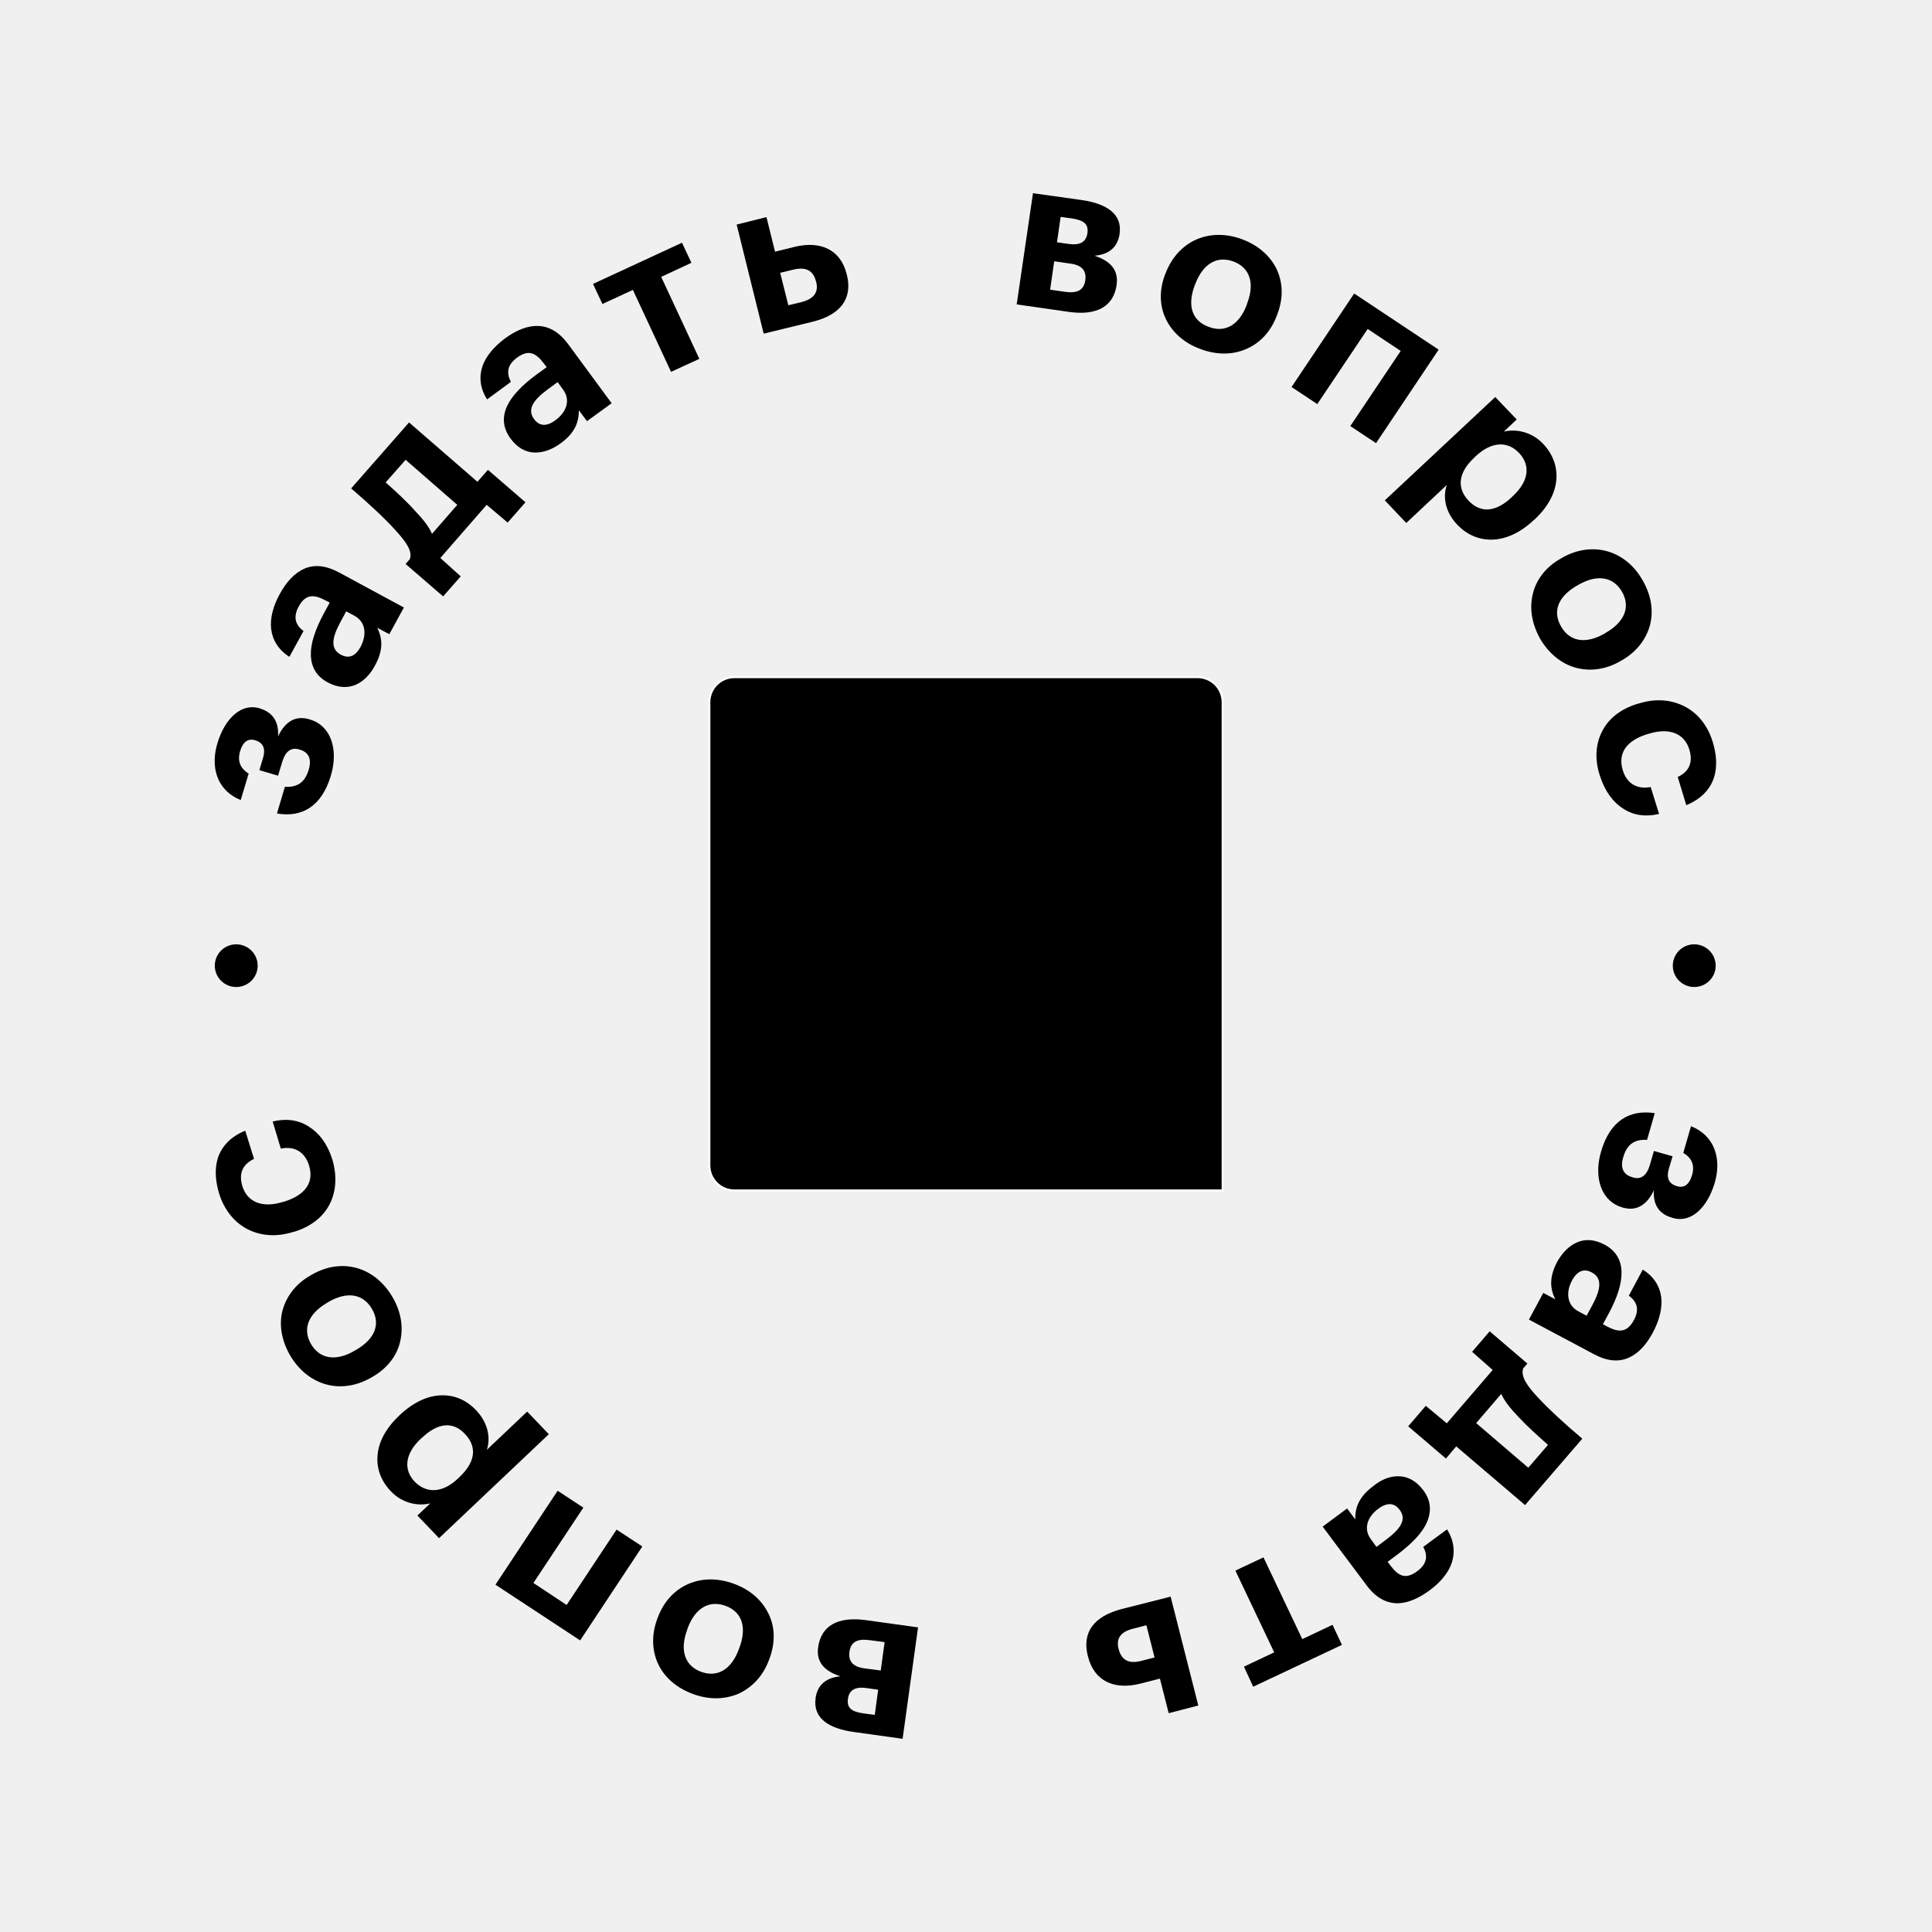
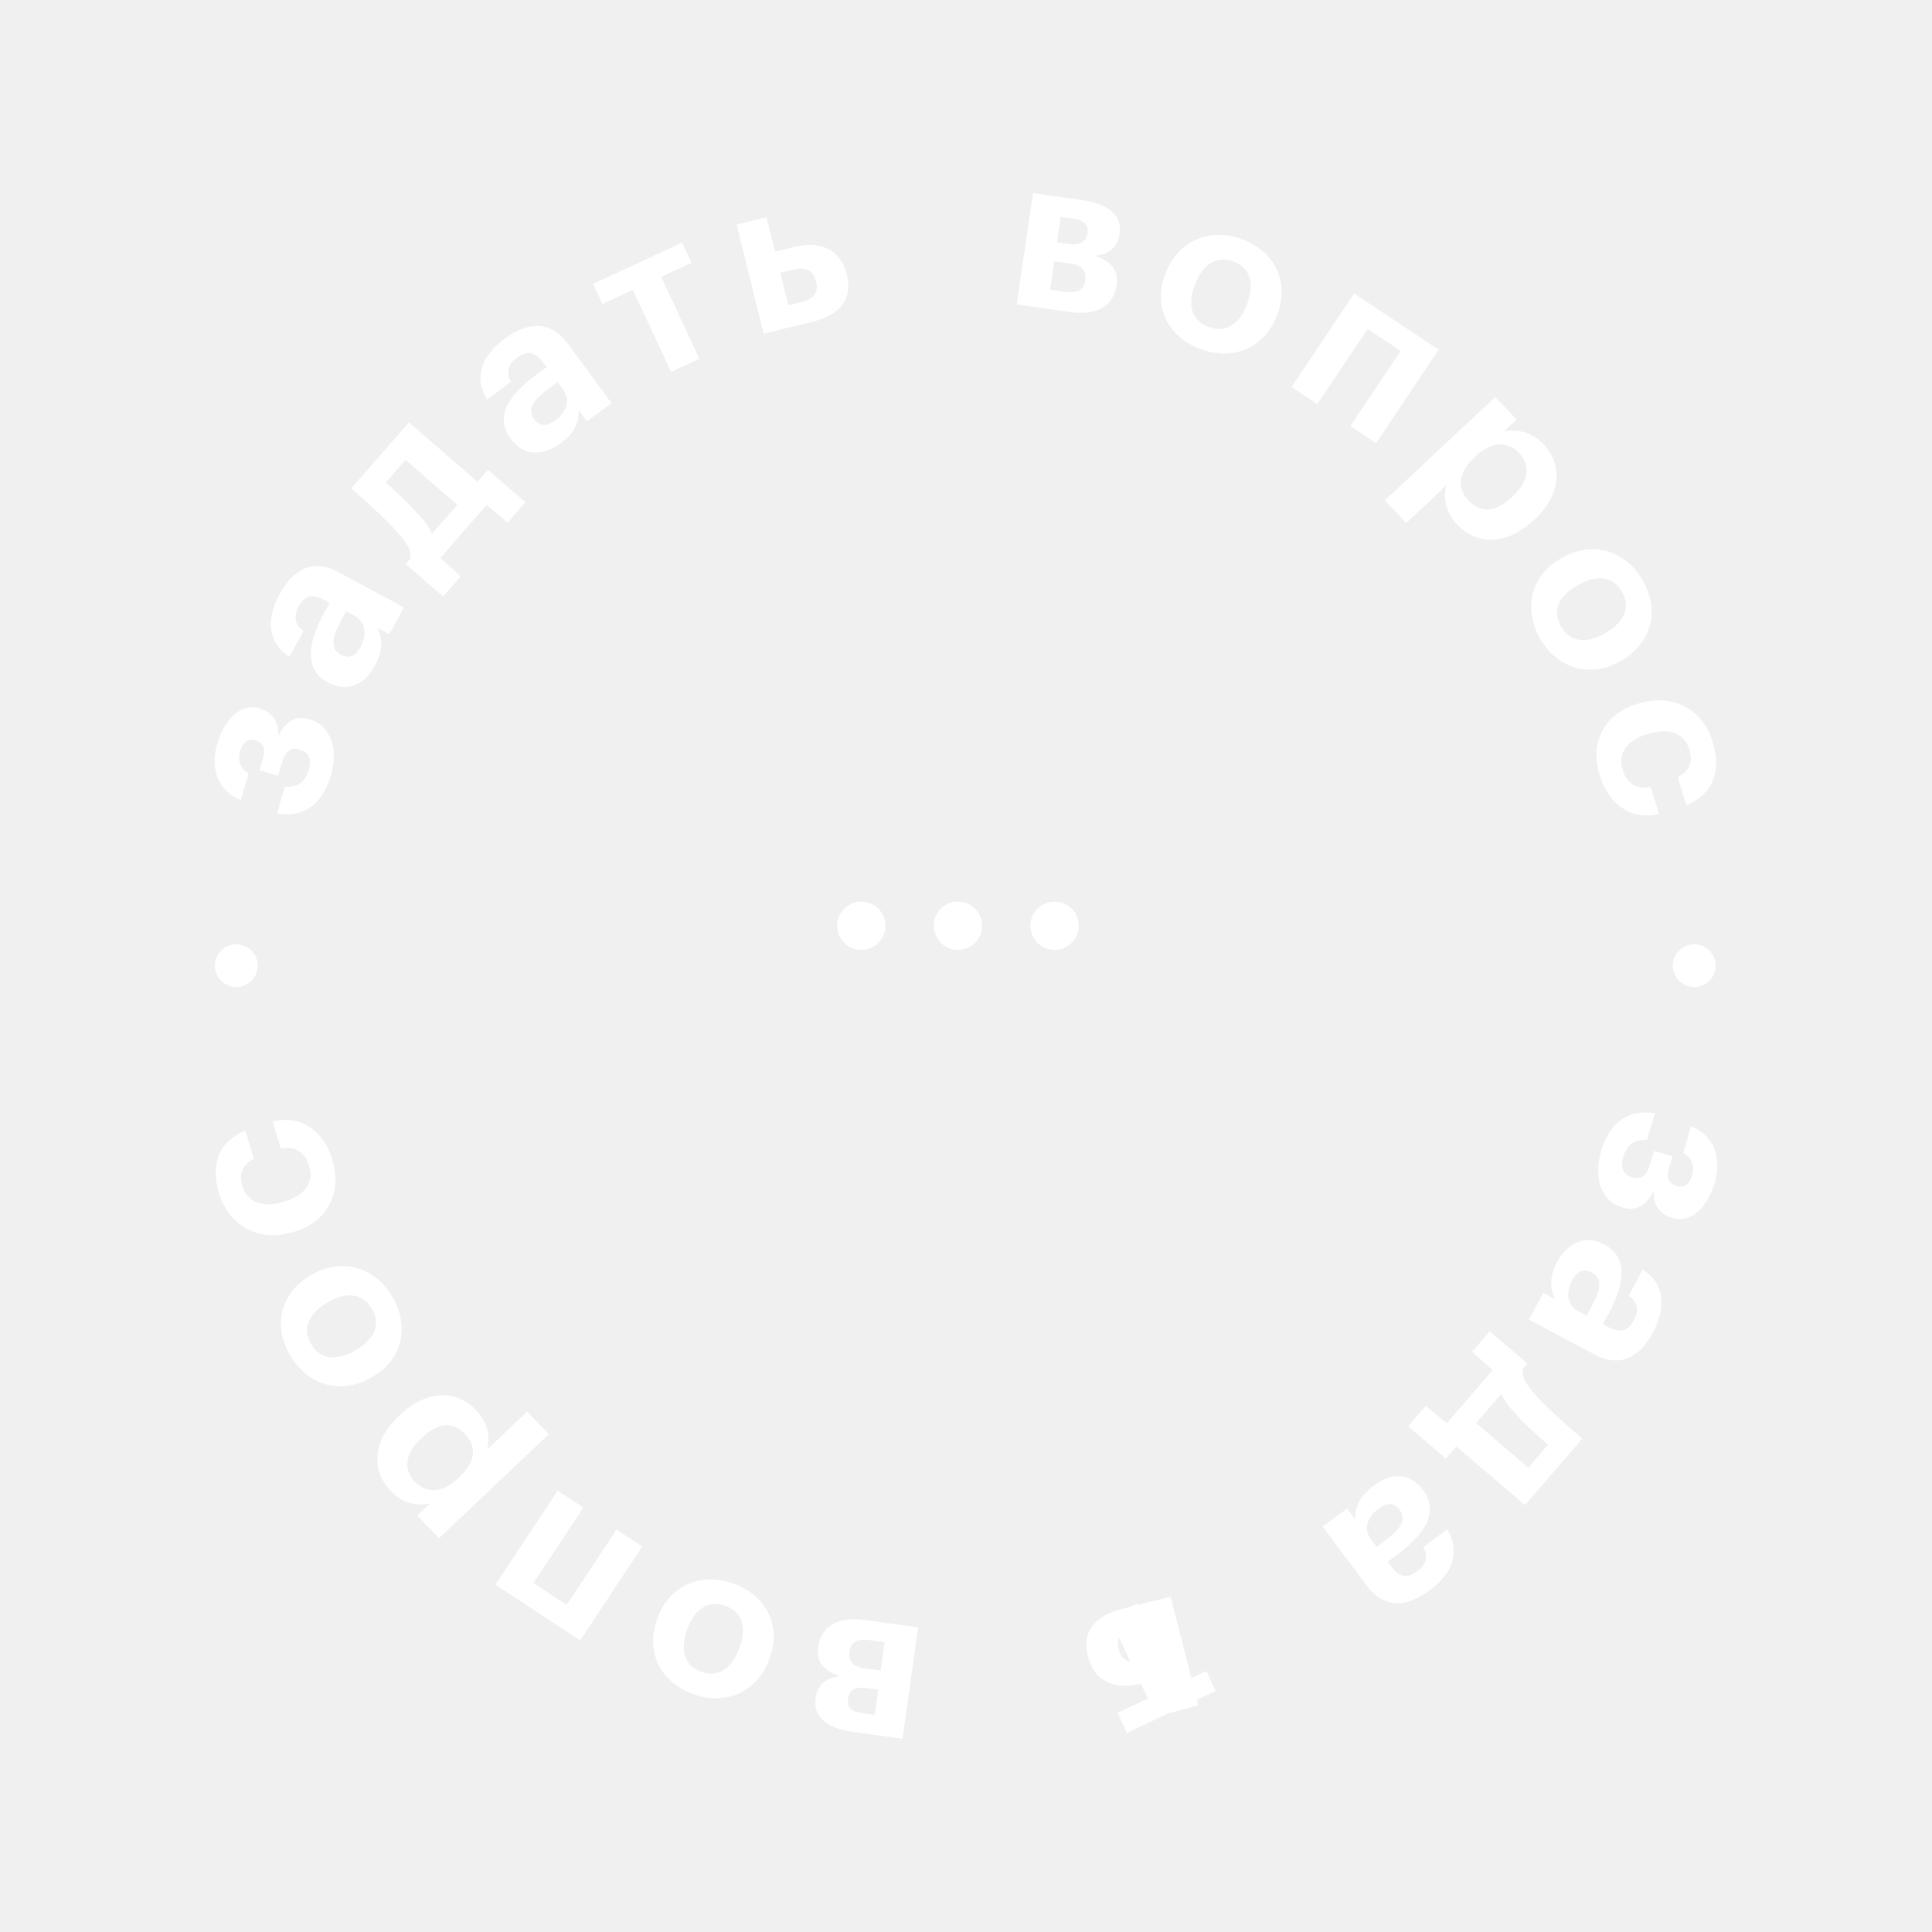
- <svg xmlns="http://www.w3.org/2000/svg" width="594" height="594" viewBox="0 0 594 594">
-   <path d="M72.631 303.461C76.272 303.461 79.223 300.523 79.223 296.898C79.223 293.274 76.272 290.335 72.631 290.335C68.99 290.335 66.039 293.274 66.039 296.898C66.039 300.523 68.99 303.461 72.631 303.461Z" />
-   <path d="M520.9 303.461C524.54 303.461 527.492 300.523 527.492 296.898C527.492 293.274 524.54 290.335 520.9 290.335C517.258 290.335 514.308 293.274 514.308 296.898C514.308 300.523 517.258 303.461 520.9 303.461Z" />
-   <path d="M85.482 226.419C87.657 221.825 90.887 219.857 95.172 221.169L95.37 221.235C101.435 223.006 104.269 230.029 101.699 238.56C98.864 247.944 92.865 251.422 85.152 250.11L87.591 241.907C91.349 242.104 93.722 240.66 94.909 236.657C95.897 233.375 94.909 231.275 92.206 230.488L92.008 230.422C89.503 229.701 87.789 230.947 86.8 234.163L85.482 238.494L79.746 236.788L80.867 233.047C81.724 230.225 80.933 228.388 78.626 227.666L78.494 227.6C76.516 227.01 74.802 227.732 73.814 230.947C72.956 233.966 73.814 236.198 76.45 237.838L74.011 245.975C66.298 242.825 64.782 235.41 66.826 228.584C69.133 220.775 74.275 216.116 79.812 217.757L79.945 217.822C83.768 219.003 85.811 221.825 85.482 226.419Z" />
-   <path d="M109.346 210.537C106.906 211.587 103.94 211.521 100.775 209.815C97.216 207.912 95.633 204.959 95.568 201.284C95.502 197.674 97.018 193.343 99.523 188.684L101.369 185.271L100.116 184.615C96.425 182.646 93.919 182.646 91.81 186.518C90.03 189.799 90.887 192.227 93.327 194L88.975 201.94C85.548 199.775 83.768 196.69 83.372 193.409C82.977 190.127 83.965 186.321 86.009 182.646C88.053 178.905 90.492 176.215 93.59 174.836C96.623 173.524 100.116 173.786 104.269 176.018L124.178 186.78L119.695 194.984L116.004 193.015C117.52 196.165 117.981 199.709 115.344 204.499C113.894 207.322 111.784 209.487 109.346 210.537ZM109.016 189.34L106.445 187.962L104.665 191.243C102.028 196.1 101.501 199.512 104.797 201.284C107.104 202.531 109.214 201.94 110.862 198.856C112.84 195.115 112.444 191.243 109.016 189.34Z" />
-   <path d="M136.242 183.368L124.705 173.393L126.024 171.883C126.814 169.455 125.035 166.765 121.409 162.827C118.377 159.48 113.63 155.018 107.961 150.161L125.76 129.883L146.789 148.127L150.019 144.452L161.555 154.427L156.084 160.661L149.623 155.214L135.384 171.555L141.647 177.2L136.242 183.368ZM132.814 164.139L140.593 155.214L124.705 141.367L118.574 148.324C121.607 151.015 125.035 154.164 127.474 156.921C130.111 159.677 131.89 161.909 132.814 164.139Z" />
-   <path d="M164.39 139.136C161.688 139.071 159.116 137.758 156.941 134.804C154.568 131.523 154.37 128.242 155.886 124.895C157.402 121.614 160.633 118.333 164.918 115.183L168.082 112.886L167.225 111.77C164.72 108.423 162.478 107.373 158.919 109.998C155.886 112.229 155.689 114.723 157.073 117.413L149.755 122.795C147.58 119.382 147.251 115.839 148.305 112.688C149.36 109.538 151.865 106.585 155.293 104.026C158.721 101.532 162.149 100.088 165.511 100.22C168.807 100.351 171.905 102.057 174.674 105.798L188.056 123.976L180.475 129.489L177.97 126.142C177.97 129.686 176.85 133.033 172.433 136.248C169.862 138.152 167.093 139.201 164.39 139.136ZM173.158 119.842L171.444 117.479L168.412 119.711C163.929 122.992 162.017 125.879 164.192 128.833C165.709 130.933 167.884 131.326 170.719 129.227C174.212 126.733 175.465 122.992 173.158 119.842Z" />
-   <path d="M203.284 85.125L215.018 110.326L206.317 114.329L194.583 89.128L185.222 93.46L182.321 87.291L209.679 74.626L212.579 80.794L203.284 85.125Z" />
-   <path d="M235.652 66.751L238.288 77.382L244.419 75.872C252.33 73.969 258.461 76.791 260.307 84.272L260.373 84.469C262.218 91.885 258.329 96.807 249.891 98.907L234.795 102.582L226.488 69.047L235.652 66.751ZM250.946 86.7L250.88 86.504C250.023 83.157 247.781 81.975 243.958 82.894L239.87 83.879L242.376 93.854L246.463 92.869C250.221 91.885 251.737 89.85 250.946 86.7Z" />
-   <path d="M332.557 61.5C340.27 62.616 345.082 65.831 344.225 71.803V71.935C343.632 75.872 341.127 78.234 336.512 78.628C341.39 80.204 343.962 83.025 343.302 87.553V87.62C342.379 94.116 337.369 97.135 328.602 95.888L312.583 93.591L317.593 59.4L332.557 61.5ZM322.866 89.063L327.415 89.719C331.173 90.244 333.216 89.26 333.678 86.175V86.11C334.073 83.222 332.623 81.516 329.129 81.056L324.119 80.334L322.866 89.063ZM324.976 74.494L328.734 75.019C332.096 75.478 333.942 74.363 334.337 71.672V71.607C334.732 68.719 332.952 67.669 329.459 67.144L326.097 66.684L324.976 74.494Z" />
-   <path d="M358.53 98.251C356.552 94.313 356.288 89.391 358.201 84.403L358.398 83.944C360.31 78.956 363.804 75.347 367.957 73.575C372.11 71.803 377.054 71.738 381.932 73.575C386.811 75.413 390.502 78.628 392.48 82.697C394.392 86.7 394.656 91.557 392.744 96.545L392.546 97.069C390.634 102.188 387.14 105.667 382.987 107.373C378.834 109.145 373.956 109.145 369.077 107.307C364.067 105.47 360.508 102.254 358.53 98.251ZM383.317 93.722L383.449 93.263C385.822 87.094 384.305 82.303 379.229 80.4C374.285 78.563 369.935 80.991 367.561 87.159L367.364 87.62C364.991 93.788 366.375 98.579 371.583 100.482C376.659 102.451 381.009 99.892 383.317 93.722Z" />
-   <path d="M420.497 101.139L405.005 124.239L397.094 118.989L416.344 90.245L442.317 107.504L423.068 136.249L415.157 130.998L430.649 107.898L420.497 101.139Z" />
-   <path d="M466.312 128.964L462.357 132.705C466.114 131.785 470.992 132.77 474.487 136.511C477.387 139.595 478.837 143.401 478.508 147.47C478.179 151.474 476.069 155.739 471.85 159.677L471.454 160.005C467.235 163.943 462.884 165.78 458.863 165.911C454.71 166.043 450.952 164.402 447.986 161.252C444.294 157.38 443.569 152.721 444.822 149.111L432.363 160.792L425.771 153.836L459.72 122.073L466.312 128.964ZM464.73 152.917L465.126 152.524C470.334 147.667 470.399 142.877 467.103 139.332C463.676 135.658 458.731 135.526 453.656 140.317L453.26 140.71C448.184 145.436 447.92 150.161 451.546 153.967C455.172 157.773 459.786 157.577 464.73 152.917Z" />
-   <path d="M471.256 182.647C472.245 178.38 475.146 174.378 479.827 171.753L480.288 171.49C484.968 168.799 489.912 168.274 494.263 169.521C498.614 170.768 502.438 173.853 505.008 178.38C507.646 182.909 508.436 187.7 507.316 192.097C506.195 196.362 503.36 200.3 498.68 202.99L498.219 203.253C493.472 206.009 488.594 206.469 484.243 205.222C479.892 203.975 476.135 200.825 473.498 196.362C470.927 191.703 470.202 186.978 471.256 182.647ZM493.34 194.787L493.736 194.525C499.471 191.243 501.383 186.584 498.68 181.925C496.043 177.33 491.099 176.478 485.364 179.759L484.902 180.021C479.167 183.303 477.189 187.831 479.958 192.622C482.661 197.347 487.605 198.069 493.34 194.787Z" />
-   <path d="M492.483 225.041C494.395 221.103 498.087 218.018 503.492 216.378L504.02 216.247C509.36 214.606 514.238 215.197 518.259 217.362C522.214 219.528 525.114 223.269 526.565 228.06C527.752 231.866 528.081 235.804 526.894 239.282C525.708 242.695 523.071 245.647 518.456 247.551L515.82 238.888C519.445 237.182 520.566 234.294 519.38 230.422C517.929 225.632 513.38 223.597 507.052 225.566L506.525 225.697C499.867 227.732 497.361 231.735 498.943 236.854C500.064 240.594 503.031 242.825 507.514 241.973L510.084 250.241C505.998 251.226 502.24 250.7 499.141 248.666C495.977 246.697 493.406 243.285 491.89 238.494C490.308 233.703 490.505 228.978 492.483 225.041Z" />
-   <path d="M508.502 365.94C506.327 370.534 503.097 372.503 498.878 371.256L498.68 371.191C492.615 369.418 489.781 362.462 492.285 353.931C495.054 344.546 501.054 341.068 508.766 342.25L506.393 350.453C502.636 350.255 500.262 351.699 499.076 355.768C498.087 359.05 499.076 361.149 501.844 361.937L502.042 362.003C504.547 362.725 506.261 361.478 507.25 358.196L508.502 353.865L514.238 355.506L513.117 359.247C512.26 362.134 513.051 363.906 515.424 364.627L515.556 364.693C517.534 365.284 519.248 364.562 520.236 361.281C521.094 358.262 520.17 356.031 517.534 354.456L519.907 346.252C527.62 349.403 529.202 356.752 527.224 363.578C524.917 371.387 519.907 376.112 514.304 374.472L514.172 374.406C510.216 373.356 508.173 370.534 508.502 365.94Z" />
-   <path d="M484.771 382.018C487.209 380.903 490.176 380.968 493.34 382.675C496.9 384.578 498.482 387.531 498.548 391.141C498.614 394.816 497.163 399.081 494.659 403.741L492.813 407.154L494.065 407.81C497.757 409.779 500.262 409.713 502.372 405.841C504.152 402.494 503.228 400.131 500.789 398.359L505.074 390.354C508.502 392.453 510.348 395.538 510.744 398.819C511.139 402.1 510.216 405.841 508.239 409.582C506.261 413.322 503.822 416.079 500.724 417.457C497.691 418.769 494.197 418.573 490.044 416.341L470.07 405.71L474.487 397.507L478.179 399.475C476.596 396.325 476.201 392.782 478.771 387.925C480.288 385.235 482.331 383.068 484.771 382.018ZM485.232 403.15L487.803 404.528L489.583 401.248C492.219 396.325 492.681 392.912 489.385 391.206C487.078 389.96 484.968 390.616 483.32 393.7C481.343 397.375 481.804 401.313 485.232 403.15Z" />
-   <path d="M458.006 409.319L469.608 419.229L468.29 420.738C467.565 423.166 469.279 425.857 472.971 429.795C476.069 433.141 480.815 437.538 486.485 442.329L468.883 462.739L447.722 444.692L444.558 448.432L432.956 438.523L438.361 432.223L444.822 437.604L458.929 421.197L452.6 415.62L458.006 409.319ZM461.566 428.548L453.853 437.538L469.872 451.254L475.937 444.233C472.905 441.542 469.476 438.457 466.906 435.701C464.334 433.01 462.555 430.779 461.566 428.548Z" />
-   <path d="M430.055 453.879C432.758 453.945 435.329 455.192 437.57 458.146C440.009 461.361 440.141 464.708 438.691 468.055C437.241 471.402 434.011 474.617 429.791 477.833L426.627 480.195L427.485 481.312C429.989 484.658 432.231 485.709 435.791 483.018C438.823 480.786 439.021 478.227 437.57 475.602L444.888 470.22C447.063 473.633 447.393 477.177 446.404 480.327C445.415 483.477 442.91 486.496 439.482 488.989C436.054 491.484 432.692 492.993 429.33 492.928C426.034 492.796 422.936 491.155 420.167 487.415L406.653 469.368L414.169 463.789L416.673 467.136C416.607 463.658 417.728 460.245 422.145 456.964C424.65 454.864 427.419 453.814 430.055 453.879ZM421.485 473.239L423.199 475.602L426.166 473.37C430.649 470.024 432.56 467.136 430.319 464.183C428.803 462.149 426.627 461.754 423.793 463.855C420.365 466.349 419.113 470.09 421.485 473.239Z" />
-   <path d="M391.755 508.021L379.823 482.886L388.459 478.817L400.39 503.952L409.686 499.555L412.586 505.724L385.294 518.587L382.459 512.418L391.755 508.021Z" />
-   <path d="M359.321 526.725L356.618 516.093L350.488 517.668C342.577 519.637 336.446 516.881 334.534 509.399L334.469 509.202C332.557 501.787 336.446 496.865 344.884 494.699L359.915 490.893L368.419 524.362L359.321 526.725ZM343.896 506.906L343.962 507.102C344.818 510.449 347.126 511.63 350.883 510.646L354.97 509.596L352.465 499.686L348.444 500.736C344.554 501.655 343.104 503.755 343.896 506.906Z" />
-   <path d="M262.482 532.5C254.769 531.45 249.957 528.234 250.748 522.262V522.13C251.275 518.193 253.78 515.831 258.395 515.371C253.517 513.862 250.88 510.974 251.539 506.511V506.446C252.462 499.949 257.406 496.93 266.173 498.112L282.258 500.343L277.512 534.6L262.482 532.5ZM269.997 519.506L266.239 518.981C262.877 518.521 261.031 519.702 260.702 522.328V522.393C260.307 525.281 262.087 526.331 265.58 526.79L268.942 527.249L269.997 519.506ZM271.975 504.871L267.426 504.281C263.669 503.755 261.625 504.74 261.163 507.824V507.89C260.768 510.777 262.284 512.484 265.778 512.943L270.788 513.599L271.975 504.871Z" />
-   <path d="M236.179 495.946C238.222 499.884 238.486 504.74 236.64 509.793L236.443 510.318C234.597 515.372 231.103 518.915 227.016 520.753C222.863 522.525 217.985 522.656 213.041 520.819C208.096 518.981 204.405 515.831 202.427 511.762C200.515 507.759 200.186 502.902 202.031 497.849L202.229 497.325C204.141 492.206 207.569 488.727 211.722 486.955C215.875 485.183 220.754 485.118 225.698 486.955C230.576 488.727 234.202 491.943 236.179 495.946ZM211.393 500.671L211.261 501.131C208.953 507.365 210.535 512.156 215.545 513.993C220.556 515.831 224.84 513.337 227.148 507.102L227.346 506.578C229.653 500.343 228.202 495.618 223.061 493.715C217.985 491.878 213.699 494.437 211.393 500.671Z" />
-   <path d="M174.212 493.452L189.572 470.286L197.483 475.471L178.366 504.346L152.327 487.218L171.444 458.342L179.354 463.527L163.995 486.693L174.212 493.452Z" />
-   <path d="M128.331 465.954L132.286 462.214C128.528 463.133 123.65 462.214 120.156 458.473C117.19 455.389 115.74 451.582 116.07 447.579C116.333 443.576 118.442 439.31 122.596 435.373L122.991 434.979C127.21 431.041 131.561 429.138 135.516 429.007C139.669 428.81 143.427 430.451 146.393 433.601C150.085 437.473 150.876 442.132 149.689 445.742L162.083 433.995L168.741 440.951L134.989 472.911L128.331 465.954ZM129.781 442.001L129.386 442.329C124.244 447.185 124.178 452.042 127.474 455.52C130.968 459.129 135.912 459.261 140.922 454.47L141.317 454.076C146.393 449.286 146.591 444.626 142.9 440.82C139.274 437.014 134.725 437.342 129.781 442.001Z" />
-   <path d="M123.057 412.338C122.134 416.604 119.234 420.607 114.553 423.297L114.092 423.56C109.411 426.251 104.467 426.842 100.116 425.594C95.765 424.348 91.942 421.329 89.239 416.8C86.603 412.272 85.745 407.482 86.8 403.15C87.921 398.819 90.689 394.881 95.37 392.191L95.831 391.928C100.578 389.172 105.456 388.647 109.807 389.894C114.158 391.141 117.981 394.225 120.618 398.688C123.321 403.216 124.046 408.007 123.057 412.338ZM100.907 400.328L100.512 400.591C94.777 403.938 92.931 408.597 95.633 413.257C98.337 417.85 103.281 418.638 109.015 415.291L109.477 415.029C115.212 411.681 117.124 407.154 114.356 402.428C111.587 397.703 106.643 396.981 100.907 400.328Z" />
-   <path d="M101.501 369.944C99.589 373.882 95.897 377.031 90.558 378.672L90.03 378.803C84.691 380.444 79.812 379.919 75.791 377.753C71.836 375.588 68.935 371.847 67.419 367.122C66.232 363.316 65.903 359.378 67.024 355.9C68.21 352.487 70.781 349.534 75.396 347.631L78.099 356.293C74.472 358.065 73.352 360.888 74.538 364.759C76.055 369.55 80.603 371.519 86.932 369.55L87.459 369.419C94.117 367.319 96.623 363.316 94.975 358.197C93.788 354.456 90.821 352.224 86.339 353.144L83.834 344.809C87.921 343.825 91.679 344.284 94.843 346.318C98.073 348.287 100.643 351.634 102.16 356.425C103.61 361.281 103.412 366.007 101.501 369.944Z" />
-   <path d="M218.1 215.9C218.1 211.647 221.547 208.2 225.8 208.2H368.2C372.453 208.2 375.9 211.647 375.9 215.9V366H225.8C221.547 366 218.1 362.552 218.1 358.3V215.9Z" stroke="white" stroke-width="0.6" />
-   <path d="M272.25 284.625C272.25 288.726 268.926 292.05 264.825 292.05C260.724 292.05 257.4 288.726 257.4 284.625C257.4 280.524 260.724 277.2 264.825 277.2C268.926 277.2 272.25 280.524 272.25 284.625Z" />
-   <path d="M301.95 284.625C301.95 288.726 298.626 292.05 294.525 292.05C290.424 292.05 287.1 288.726 287.1 284.625C287.1 280.524 290.424 277.2 294.525 277.2C298.626 277.2 301.95 280.524 301.95 284.625Z" />
-   <path d="M331.65 284.625C331.65 288.726 328.326 292.05 324.225 292.05C320.124 292.05 316.8 288.726 316.8 284.625C316.8 280.524 320.124 277.2 324.225 277.2C328.326 277.2 331.65 280.524 331.65 284.625Z" />
+ <svg xmlns="http://www.w3.org/2000/svg" width="594" height="594" viewBox="0 0 594 594" fill="none">
+   <path d="M72.631 303.461C76.272 303.461 79.223 300.523 79.223 296.898C79.223 293.274 76.272 290.335 72.631 290.335C68.99 290.335 66.039 293.274 66.039 296.898C66.039 300.523 68.99 303.461 72.631 303.461Z" fill="white" />
+   <path d="M520.9 303.461C524.54 303.461 527.492 300.523 527.492 296.898C527.492 293.274 524.54 290.335 520.9 290.335C517.258 290.335 514.308 293.274 514.308 296.898C514.308 300.523 517.258 303.461 520.9 303.461Z" fill="white" />
+   <path d="M85.482 226.419C87.657 221.825 90.887 219.857 95.172 221.169L95.37 221.235C101.435 223.006 104.269 230.029 101.699 238.56C98.864 247.944 92.865 251.422 85.152 250.11L87.591 241.907C91.349 242.104 93.722 240.66 94.909 236.657C95.897 233.375 94.909 231.275 92.206 230.488L92.008 230.422C89.503 229.701 87.789 230.947 86.8 234.163L85.482 238.494L79.746 236.788L80.867 233.047C81.724 230.225 80.933 228.388 78.626 227.666L78.494 227.6C76.516 227.01 74.802 227.732 73.814 230.947C72.956 233.966 73.814 236.198 76.45 237.838L74.011 245.975C66.298 242.825 64.782 235.41 66.826 228.584C69.133 220.775 74.275 216.116 79.812 217.757L79.945 217.822C83.768 219.003 85.811 221.825 85.482 226.419Z" fill="white" />
+   <path d="M109.346 210.537C106.906 211.587 103.94 211.521 100.775 209.815C97.216 207.912 95.633 204.959 95.568 201.284C95.502 197.674 97.018 193.343 99.523 188.684L101.369 185.271L100.116 184.615C96.425 182.646 93.919 182.646 91.81 186.518C90.03 189.799 90.887 192.227 93.327 194L88.975 201.94C85.548 199.775 83.768 196.69 83.372 193.409C82.977 190.127 83.965 186.321 86.009 182.646C88.053 178.905 90.492 176.215 93.59 174.836C96.623 173.524 100.116 173.786 104.269 176.018L124.178 186.78L119.695 194.984L116.004 193.015C117.52 196.165 117.981 199.709 115.344 204.499C113.894 207.322 111.784 209.487 109.346 210.537ZM109.016 189.34L106.445 187.962L104.665 191.243C102.028 196.1 101.501 199.512 104.797 201.284C107.104 202.531 109.214 201.94 110.862 198.856C112.84 195.115 112.444 191.243 109.016 189.34Z" fill="white" />
+   <path d="M136.242 183.368L124.705 173.393L126.024 171.883C126.814 169.455 125.035 166.765 121.409 162.827C118.377 159.48 113.63 155.018 107.961 150.161L125.76 129.883L146.789 148.127L150.019 144.452L161.555 154.427L156.084 160.661L149.623 155.214L135.384 171.555L141.647 177.2L136.242 183.368ZM132.814 164.139L140.593 155.214L124.705 141.367L118.574 148.324C121.607 151.015 125.035 154.164 127.474 156.921C130.111 159.677 131.89 161.909 132.814 164.139Z" fill="white" />
+   <path d="M164.39 139.136C161.688 139.071 159.116 137.758 156.941 134.804C154.568 131.523 154.37 128.242 155.886 124.895C157.402 121.614 160.633 118.333 164.918 115.183L168.082 112.886L167.225 111.77C164.72 108.423 162.478 107.373 158.919 109.998C155.886 112.229 155.689 114.723 157.073 117.413L149.755 122.795C147.58 119.382 147.251 115.839 148.305 112.688C149.36 109.538 151.865 106.585 155.293 104.026C158.721 101.532 162.149 100.088 165.511 100.22C168.807 100.351 171.905 102.057 174.674 105.798L188.056 123.976L180.475 129.489L177.97 126.142C177.97 129.686 176.85 133.033 172.433 136.248C169.862 138.152 167.093 139.201 164.39 139.136ZM173.158 119.842L171.444 117.479L168.412 119.711C163.929 122.992 162.017 125.879 164.192 128.833C165.709 130.933 167.884 131.326 170.719 129.227C174.212 126.733 175.465 122.992 173.158 119.842Z" fill="white" />
+   <path d="M203.284 85.125L215.018 110.326L206.317 114.329L194.583 89.128L185.222 93.46L182.321 87.291L209.679 74.626L212.579 80.794L203.284 85.125Z" fill="white" />
+   <path d="M235.652 66.751L238.288 77.382L244.419 75.872C252.33 73.969 258.461 76.791 260.307 84.272L260.373 84.469C262.218 91.885 258.329 96.807 249.891 98.907L234.795 102.582L226.488 69.047L235.652 66.751ZM250.946 86.7L250.88 86.504C250.023 83.157 247.781 81.975 243.958 82.894L239.87 83.879L242.376 93.854L246.463 92.869C250.221 91.885 251.737 89.85 250.946 86.7Z" fill="white" />
+   <path d="M332.557 61.5C340.27 62.616 345.082 65.831 344.225 71.803V71.935C343.632 75.872 341.127 78.234 336.512 78.628C341.39 80.204 343.962 83.025 343.302 87.553V87.62C342.379 94.116 337.369 97.135 328.602 95.888L312.583 93.591L317.593 59.4L332.557 61.5ZM322.866 89.063L327.415 89.719C331.173 90.244 333.216 89.26 333.678 86.175V86.11C334.073 83.222 332.623 81.516 329.129 81.056L324.119 80.334L322.866 89.063ZM324.976 74.494L328.734 75.019C332.096 75.478 333.942 74.363 334.337 71.672V71.607C334.732 68.719 332.952 67.669 329.459 67.144L326.097 66.684L324.976 74.494Z" fill="white" />
+   <path d="M358.53 98.251C356.552 94.313 356.288 89.391 358.201 84.403L358.398 83.944C360.31 78.956 363.804 75.347 367.957 73.575C372.11 71.803 377.054 71.738 381.932 73.575C386.811 75.413 390.502 78.628 392.48 82.697C394.392 86.7 394.656 91.557 392.744 96.545L392.546 97.069C390.634 102.188 387.14 105.667 382.987 107.373C378.834 109.145 373.956 109.145 369.077 107.307C364.067 105.47 360.508 102.254 358.53 98.251ZM383.317 93.722L383.449 93.263C385.822 87.094 384.305 82.303 379.229 80.4C374.285 78.563 369.935 80.991 367.561 87.159L367.364 87.62C364.991 93.788 366.375 98.579 371.583 100.482C376.659 102.451 381.009 99.892 383.317 93.722Z" fill="white" />
+   <path d="M420.497 101.139L405.005 124.239L397.094 118.989L416.344 90.245L442.317 107.504L423.068 136.249L415.157 130.998L430.649 107.898L420.497 101.139Z" fill="white" />
+   <path d="M466.312 128.964L462.357 132.705C466.114 131.785 470.992 132.77 474.487 136.511C477.387 139.595 478.837 143.401 478.508 147.47C478.179 151.474 476.069 155.739 471.85 159.677L471.454 160.005C467.235 163.943 462.884 165.78 458.863 165.911C454.71 166.043 450.952 164.402 447.986 161.252C444.294 157.38 443.569 152.721 444.822 149.111L432.363 160.792L425.771 153.836L459.72 122.073L466.312 128.964ZM464.73 152.917L465.126 152.524C470.334 147.667 470.399 142.877 467.103 139.332C463.676 135.658 458.731 135.526 453.656 140.317L453.26 140.71C448.184 145.436 447.92 150.161 451.546 153.967C455.172 157.773 459.786 157.577 464.73 152.917Z" fill="white" />
+   <path d="M471.256 182.647C472.245 178.38 475.146 174.378 479.827 171.753L480.288 171.49C484.968 168.799 489.912 168.274 494.263 169.521C498.614 170.768 502.438 173.853 505.008 178.38C507.646 182.909 508.436 187.7 507.316 192.097C506.195 196.362 503.36 200.3 498.68 202.99L498.219 203.253C493.472 206.009 488.594 206.469 484.243 205.222C479.892 203.975 476.135 200.825 473.498 196.362C470.927 191.703 470.202 186.978 471.256 182.647ZM493.34 194.787L493.736 194.525C499.471 191.243 501.383 186.584 498.68 181.925C496.043 177.33 491.099 176.478 485.364 179.759L484.902 180.021C479.167 183.303 477.189 187.831 479.958 192.622C482.661 197.347 487.605 198.069 493.34 194.787Z" fill="white" />
+   <path d="M492.483 225.041C494.395 221.103 498.087 218.018 503.492 216.378L504.02 216.247C509.36 214.606 514.238 215.197 518.259 217.362C522.214 219.528 525.114 223.269 526.565 228.06C527.752 231.866 528.081 235.804 526.894 239.282C525.708 242.695 523.071 245.647 518.456 247.551L515.82 238.888C519.445 237.182 520.566 234.294 519.38 230.422C517.929 225.632 513.38 223.597 507.052 225.566L506.525 225.697C499.867 227.732 497.361 231.735 498.943 236.854C500.064 240.594 503.031 242.825 507.514 241.973L510.084 250.241C505.998 251.226 502.24 250.7 499.141 248.666C495.977 246.697 493.406 243.285 491.89 238.494C490.308 233.703 490.505 228.978 492.483 225.041Z" fill="white" />
+   <path d="M508.502 365.94C506.327 370.534 503.097 372.503 498.878 371.256L498.68 371.191C492.615 369.418 489.781 362.462 492.285 353.931C495.054 344.546 501.054 341.068 508.766 342.25L506.393 350.453C502.636 350.255 500.262 351.699 499.076 355.768C498.087 359.05 499.076 361.149 501.844 361.937L502.042 362.003C504.547 362.725 506.261 361.478 507.25 358.196L508.502 353.865L514.238 355.506L513.117 359.247C512.26 362.134 513.051 363.906 515.424 364.627L515.556 364.693C517.534 365.284 519.248 364.562 520.236 361.281C521.094 358.262 520.17 356.031 517.534 354.456L519.907 346.252C527.62 349.403 529.202 356.752 527.224 363.578C524.917 371.387 519.907 376.112 514.304 374.472L514.172 374.406C510.216 373.356 508.173 370.534 508.502 365.94Z" fill="white" />
+   <path d="M484.771 382.018C487.209 380.903 490.176 380.968 493.34 382.675C496.9 384.578 498.482 387.531 498.548 391.141C498.614 394.816 497.163 399.081 494.659 403.741L492.813 407.154L494.065 407.81C497.757 409.779 500.262 409.713 502.372 405.841C504.152 402.494 503.228 400.131 500.789 398.359L505.074 390.354C508.502 392.453 510.348 395.538 510.744 398.819C511.139 402.1 510.216 405.841 508.239 409.582C506.261 413.322 503.822 416.079 500.724 417.457C497.691 418.769 494.197 418.573 490.044 416.341L470.07 405.71L474.487 397.507L478.179 399.475C476.596 396.325 476.201 392.782 478.771 387.925C480.288 385.235 482.331 383.068 484.771 382.018ZM485.232 403.15L487.803 404.528L489.583 401.248C492.219 396.325 492.681 392.912 489.385 391.206C487.078 389.96 484.968 390.616 483.32 393.7C481.343 397.375 481.804 401.313 485.232 403.15Z" fill="white" />
+   <path d="M458.006 409.319L469.608 419.229L468.29 420.738C467.565 423.166 469.279 425.857 472.971 429.795C476.069 433.141 480.815 437.538 486.485 442.329L468.883 462.739L447.722 444.692L444.558 448.432L432.956 438.523L438.361 432.223L444.822 437.604L458.929 421.197L452.6 415.62L458.006 409.319ZM461.566 428.548L453.853 437.538L469.872 451.254L475.937 444.233C472.905 441.542 469.476 438.457 466.906 435.701C464.334 433.01 462.555 430.779 461.566 428.548Z" fill="white" />
+   <path d="M430.055 453.879C432.758 453.945 435.329 455.192 437.57 458.146C440.009 461.361 440.141 464.708 438.691 468.055C437.241 471.402 434.011 474.617 429.791 477.833L426.627 480.195L427.485 481.312C429.989 484.658 432.231 485.709 435.791 483.018C438.823 480.786 439.021 478.227 437.57 475.602L444.888 470.22C447.063 473.633 447.393 477.177 446.404 480.327C445.415 483.477 442.91 486.496 439.482 488.989C436.054 491.484 432.692 492.993 429.33 492.928C426.034 492.796 422.936 491.155 420.167 487.415L406.653 469.368L414.169 463.789L416.673 467.136C416.607 463.658 417.728 460.245 422.145 456.964C424.65 454.864 427.419 453.814 430.055 453.879ZM421.485 473.239L423.199 475.602L426.166 473.37C430.649 470.024 432.56 467.136 430.319 464.183C428.803 462.149 426.627 461.754 423.793 463.855C420.365 466.349 419.113 470.09 421.485 473.239Z" fill="white" />
+   <path d="M352.932 522.204L341 497.069L349.636 493L361.568 518.135L370.863 513.738L373.763 519.907L346.471 532.77L343.637 526.601L352.932 522.204Z" fill="white" />
+   <path d="M359.321 526.725L356.618 516.093L350.488 517.668C342.577 519.637 336.446 516.881 334.534 509.399L334.469 509.202C332.557 501.787 336.446 496.865 344.884 494.699L359.915 490.893L368.419 524.362L359.321 526.725ZM343.896 506.906L343.962 507.102C344.818 510.449 347.126 511.63 350.883 510.646L354.97 509.596L352.465 499.686L348.444 500.736C344.554 501.655 343.104 503.755 343.896 506.906Z" fill="white" />
+   <path d="M262.482 532.5C254.769 531.45 249.957 528.234 250.748 522.262V522.13C251.275 518.193 253.78 515.831 258.395 515.371C253.517 513.862 250.88 510.974 251.539 506.511V506.446C252.462 499.949 257.406 496.93 266.173 498.112L282.258 500.343L277.512 534.6L262.482 532.5ZM269.997 519.506L266.239 518.981C262.877 518.521 261.031 519.702 260.702 522.328V522.393C260.307 525.281 262.087 526.331 265.58 526.79L268.942 527.249L269.997 519.506ZM271.975 504.871L267.426 504.281C263.669 503.755 261.625 504.74 261.163 507.824V507.89C260.768 510.777 262.284 512.484 265.778 512.943L270.788 513.599L271.975 504.871Z" fill="white" />
+   <path d="M236.179 495.946C238.222 499.884 238.486 504.74 236.64 509.793L236.443 510.318C234.597 515.372 231.103 518.915 227.016 520.753C222.863 522.525 217.985 522.656 213.041 520.819C208.096 518.981 204.405 515.831 202.427 511.762C200.515 507.759 200.186 502.902 202.031 497.849L202.229 497.325C204.141 492.206 207.569 488.727 211.722 486.955C215.875 485.183 220.754 485.118 225.698 486.955C230.576 488.727 234.202 491.943 236.179 495.946ZM211.393 500.671L211.261 501.131C208.953 507.365 210.535 512.156 215.545 513.993C220.556 515.831 224.84 513.337 227.148 507.102L227.346 506.578C229.653 500.343 228.202 495.618 223.061 493.715C217.985 491.878 213.699 494.437 211.393 500.671Z" fill="white" />
+   <path d="M174.212 493.452L189.572 470.286L197.483 475.471L178.366 504.346L152.327 487.218L171.444 458.342L179.354 463.527L163.995 486.693L174.212 493.452Z" fill="white" />
+   <path d="M128.331 465.954L132.286 462.214C128.528 463.133 123.65 462.214 120.156 458.473C117.19 455.389 115.74 451.582 116.07 447.579C116.333 443.576 118.442 439.31 122.596 435.373L122.991 434.979C127.21 431.041 131.561 429.138 135.516 429.007C139.669 428.81 143.427 430.451 146.393 433.601C150.085 437.473 150.876 442.132 149.689 445.742L162.083 433.995L168.741 440.951L134.989 472.911L128.331 465.954ZM129.781 442.001L129.386 442.329C124.244 447.185 124.178 452.042 127.474 455.52C130.968 459.129 135.912 459.261 140.922 454.47L141.317 454.076C146.393 449.286 146.591 444.626 142.9 440.82C139.274 437.014 134.725 437.342 129.781 442.001Z" fill="white" />
+   <path d="M123.057 412.338C122.134 416.604 119.234 420.607 114.553 423.297L114.092 423.56C109.411 426.251 104.467 426.842 100.116 425.594C95.765 424.348 91.942 421.329 89.239 416.8C86.603 412.272 85.745 407.482 86.8 403.15C87.921 398.819 90.689 394.881 95.37 392.191L95.831 391.928C100.578 389.172 105.456 388.647 109.807 389.894C114.158 391.141 117.981 394.225 120.618 398.688C123.321 403.216 124.046 408.007 123.057 412.338ZM100.907 400.328L100.512 400.591C94.777 403.938 92.931 408.597 95.633 413.257C98.337 417.85 103.281 418.638 109.015 415.291L109.477 415.029C115.212 411.681 117.124 407.154 114.356 402.428C111.587 397.703 106.643 396.981 100.907 400.328Z" fill="white" />
+   <path d="M101.501 369.944C99.589 373.882 95.897 377.031 90.558 378.672L90.03 378.803C84.691 380.444 79.812 379.919 75.791 377.753C71.836 375.588 68.935 371.847 67.419 367.122C66.232 363.316 65.903 359.378 67.024 355.9C68.21 352.487 70.781 349.534 75.396 347.631L78.099 356.293C74.472 358.065 73.352 360.888 74.538 364.759C76.055 369.55 80.603 371.519 86.932 369.55L87.459 369.419C94.117 367.319 96.623 363.316 94.975 358.197C93.788 354.456 90.821 352.224 86.339 353.144L83.834 344.809C87.921 343.825 91.679 344.284 94.843 346.318C98.073 348.287 100.643 351.634 102.16 356.425C103.61 361.281 103.412 366.007 101.501 369.944Z" fill="white" />
+   <path d="M272.25 284.625C272.25 288.726 268.926 292.05 264.825 292.05C260.724 292.05 257.4 288.726 257.4 284.625C257.4 280.524 260.724 277.2 264.825 277.2C268.926 277.2 272.25 280.524 272.25 284.625Z" fill="white" />
+   <path d="M301.95 284.625C301.95 288.726 298.626 292.05 294.525 292.05C290.424 292.05 287.1 288.726 287.1 284.625C287.1 280.524 290.424 277.2 294.525 277.2C298.626 277.2 301.95 280.524 301.95 284.625Z" fill="white" />
+   <path d="M331.65 284.625C331.65 288.726 328.326 292.05 324.225 292.05C320.124 292.05 316.8 288.726 316.8 284.625C316.8 280.524 320.124 277.2 324.225 277.2C328.326 277.2 331.65 280.524 331.65 284.625Z" fill="white" />
</svg>
